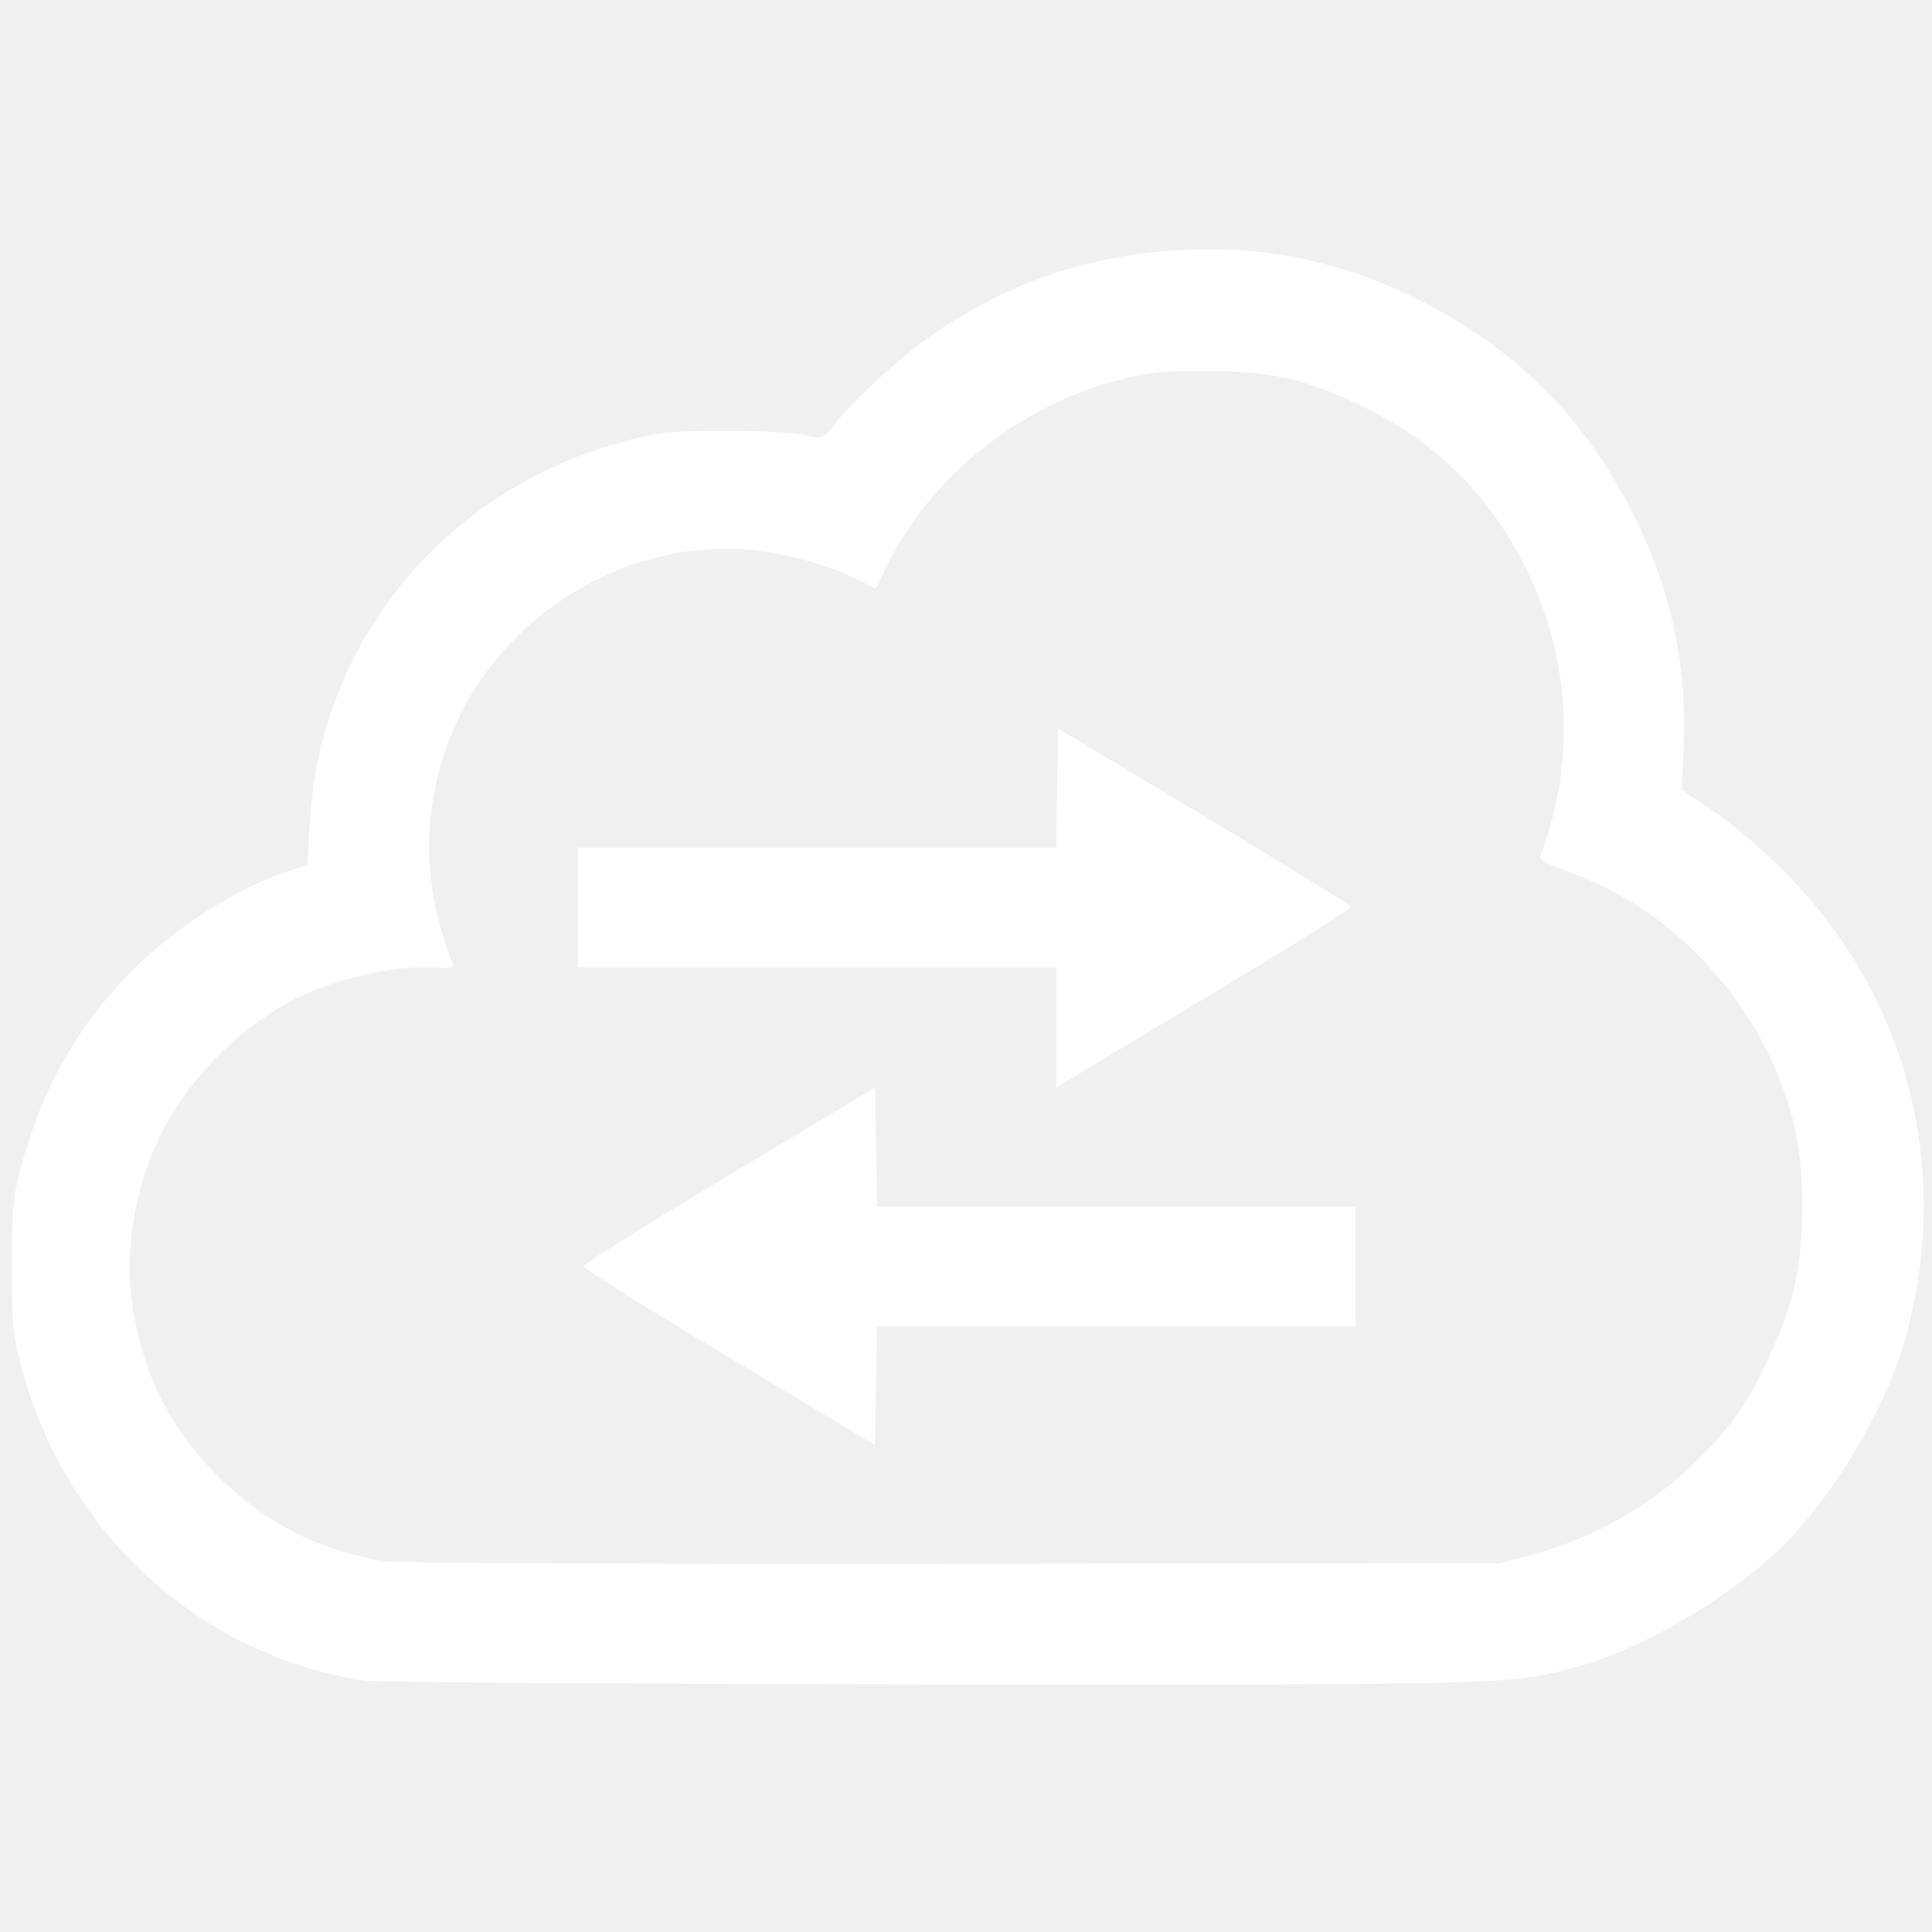
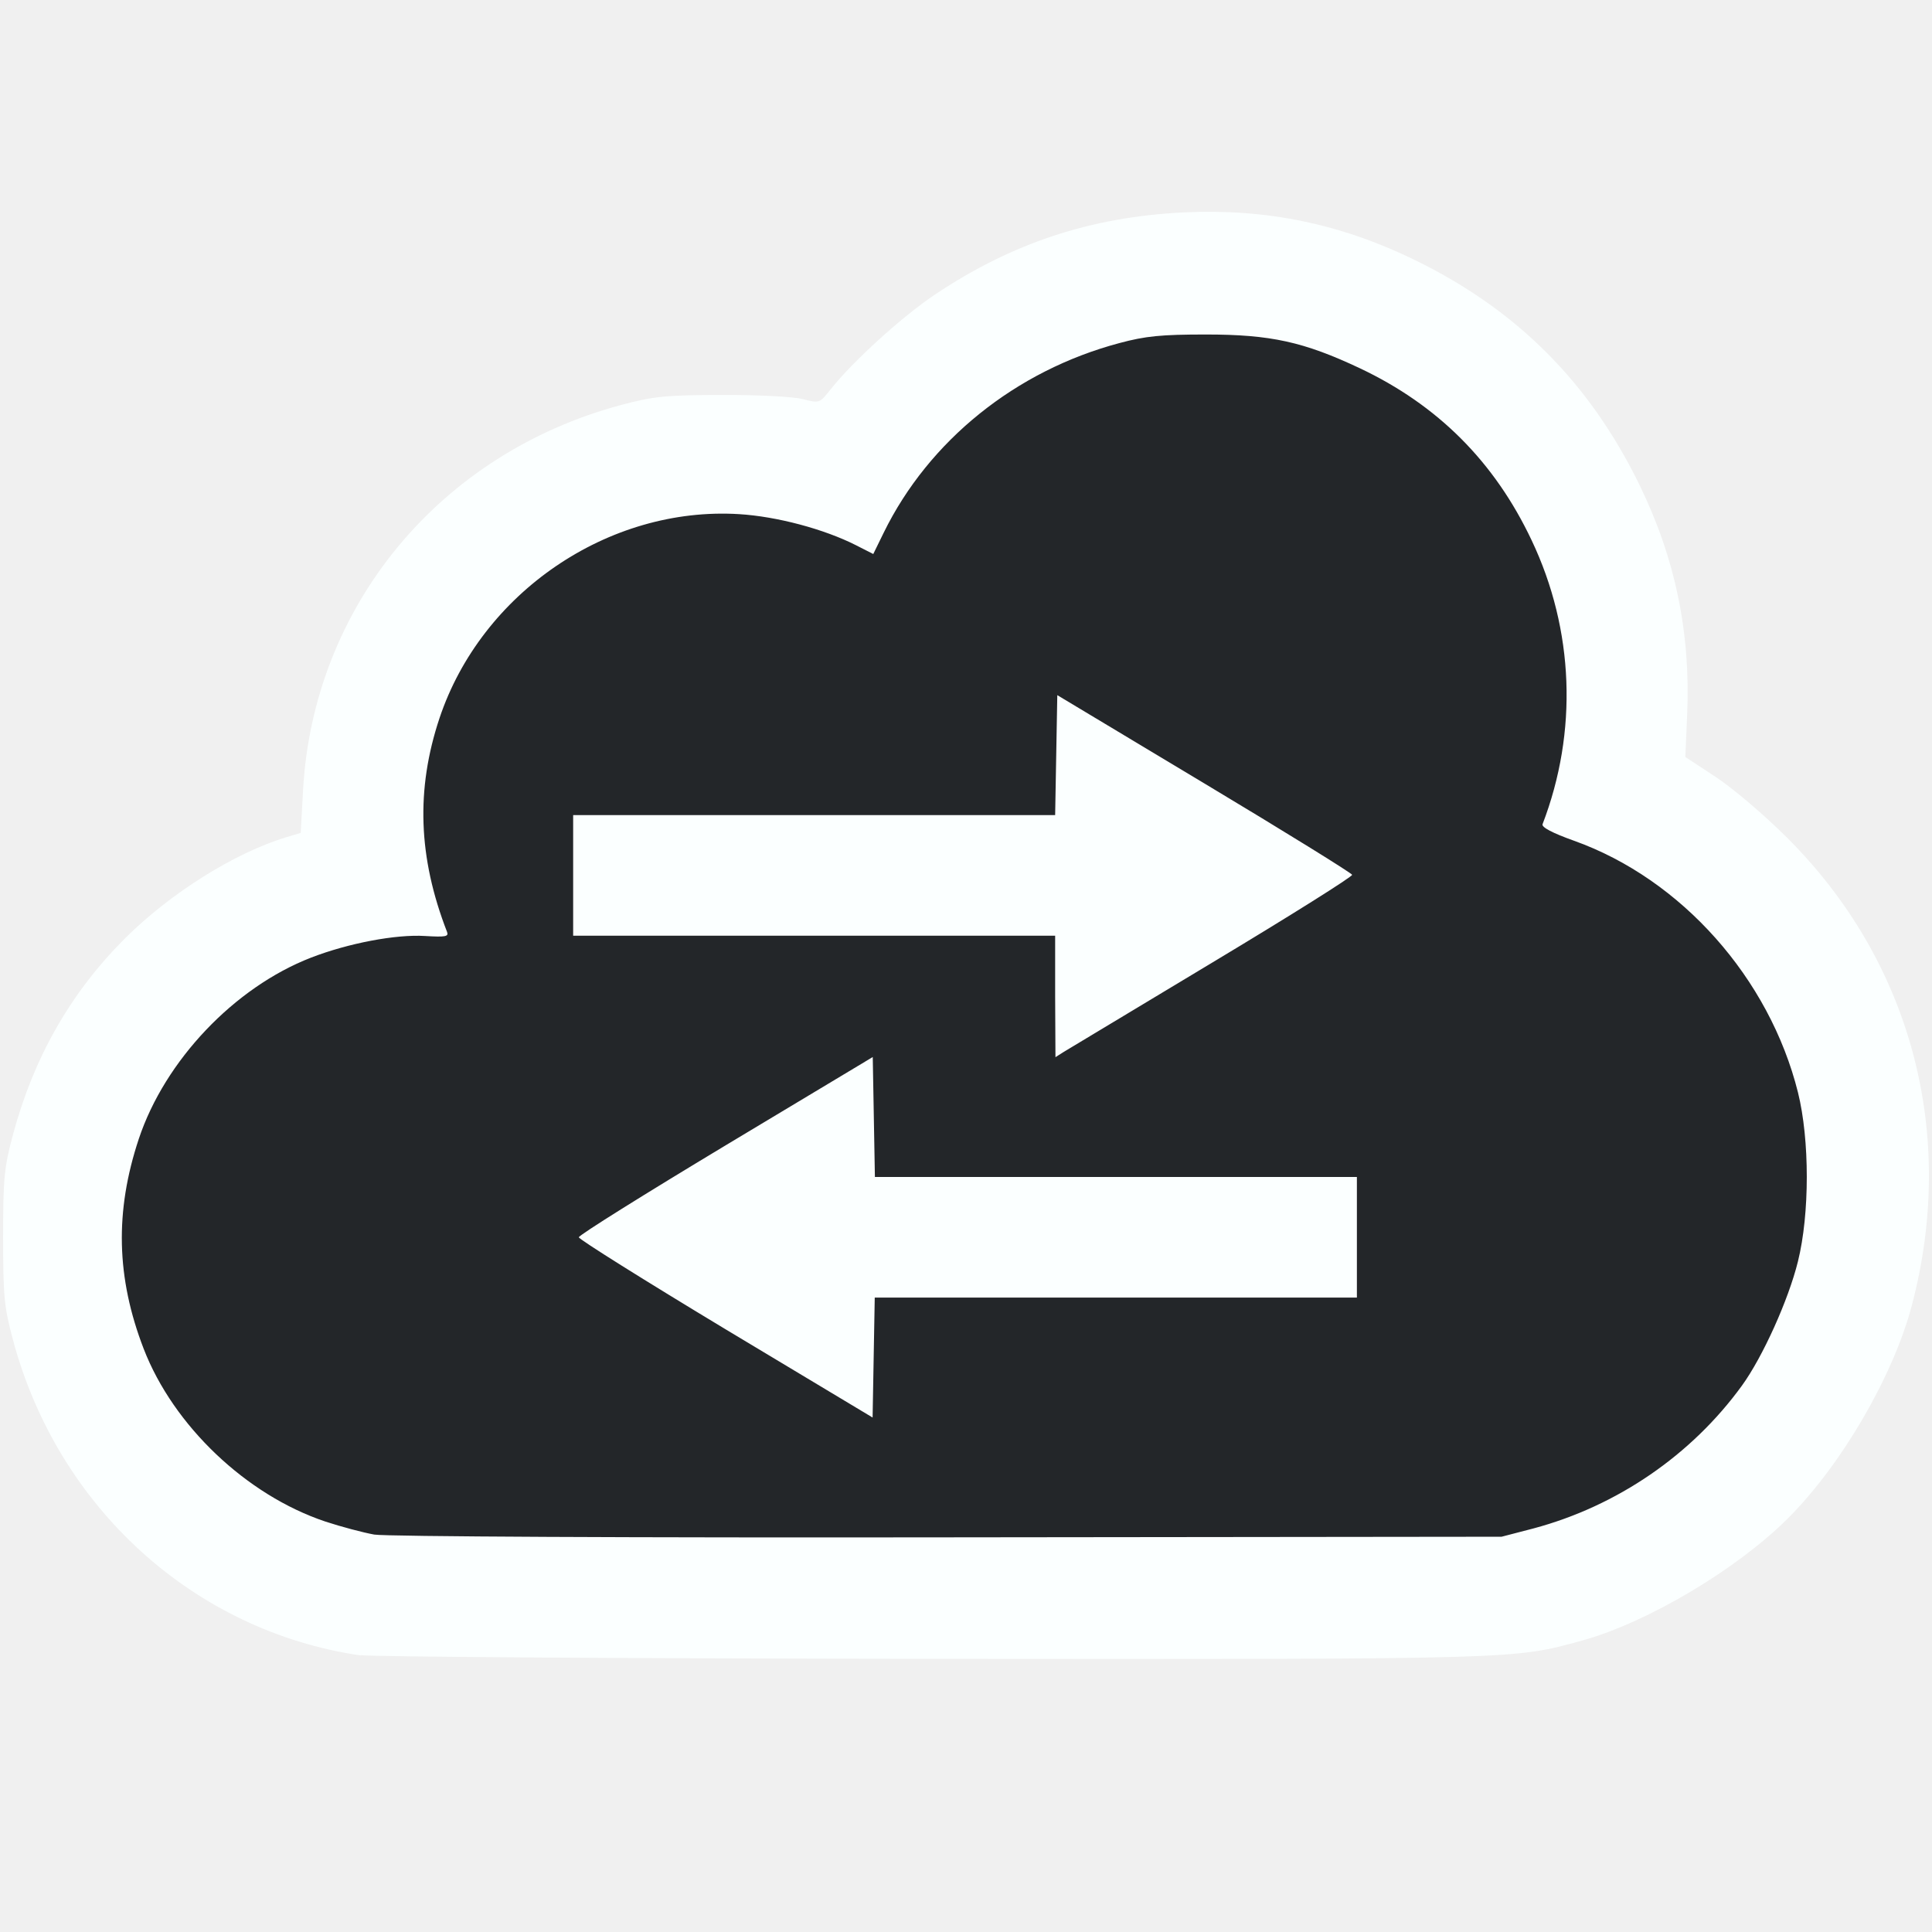
- <svg xmlns="http://www.w3.org/2000/svg" width="48" height="48" viewBox="0 0 12.7 12.7" version="1.1" id="svg8">
+ <svg xmlns="http://www.w3.org/2000/svg" width="512" height="512" viewBox="0 0 135.467 135.467" version="1.1" id="svg8">
  <defs id="defs2" />
  <g id="layer1" transform="translate(0,-284.3)">
-     <path style="fill:#ffffff;fill-opacity:1;stroke:none;stroke-width:0.025;stroke-opacity:1" d="m 2.411,295.35 c -1.089,-0.159 -1.976,-0.964 -2.269,-2.058 -0.057,-0.213 -0.064,-0.283 -0.064,-0.668 0,-0.385 0.007,-0.455 0.064,-0.668 0.135,-0.503 0.374,-0.923 0.728,-1.277 0.297,-0.297 0.719,-0.561 1.057,-0.663 l 0.094,-0.028 0.015,-0.274 c 0.065,-1.201 0.89,-2.199 2.077,-2.516 0.21,-0.056 0.286,-0.064 0.656,-0.065 0.236,-5.9e-4 0.466,0.011 0.528,0.027 0.11,0.028 0.11,0.028 0.182,-0.063 0.143,-0.181 0.466,-0.474 0.68,-0.618 0.505,-0.337 1.017,-0.506 1.623,-0.536 0.539,-0.026 1.026,0.075 1.51,0.311 0.666,0.325 1.138,0.797 1.463,1.463 0.234,0.479 0.336,0.967 0.312,1.499 l -0.012,0.277 0.199,0.131 c 0.11,0.072 0.317,0.248 0.461,0.391 0.814,0.807 1.115,1.933 0.818,3.055 -0.121,0.458 -0.458,1.036 -0.807,1.385 -0.333,0.333 -0.916,0.679 -1.342,0.797 -0.451,0.124 -0.395,0.123 -4.24,0.12 -1.974,-0.002 -3.654,-0.013 -3.734,-0.024 z m 7.653,-0.828 c 0.546,-0.146 1.033,-0.479 1.36,-0.931 0.135,-0.186 0.303,-0.558 0.366,-0.809 0.077,-0.31 0.077,-0.793 3.73e-4,-1.102 -0.186,-0.745 -0.761,-1.391 -1.461,-1.641 -0.14,-0.05 -0.213,-0.088 -0.206,-0.108 0.231,-0.602 0.206,-1.266 -0.071,-1.85 -0.242,-0.512 -0.612,-0.882 -1.121,-1.122 -0.365,-0.172 -0.582,-0.22 -1.004,-0.22 -0.292,0 -0.394,0.01 -0.565,0.056 -0.676,0.18 -1.243,0.636 -1.538,1.236 l -0.068,0.139 -0.112,-0.057 c -0.209,-0.106 -0.518,-0.188 -0.764,-0.203 -0.853,-0.052 -1.682,0.513 -1.955,1.331 -0.154,0.463 -0.139,0.906 0.049,1.391 0.013,0.032 -0.008,0.036 -0.143,0.028 -0.191,-0.012 -0.501,0.047 -0.744,0.141 -0.5,0.194 -0.954,0.671 -1.124,1.182 -0.158,0.473 -0.147,0.904 0.032,1.368 0.194,0.502 0.671,0.954 1.185,1.126 0.104,0.034 0.247,0.072 0.32,0.085 0.074,0.013 1.699,0.021 3.744,0.018 l 3.613,-0.004 z m -5.271,-1.298 c -0.527,-0.316 -0.959,-0.586 -0.959,-0.6 0,-0.014 0.431,-0.283 0.959,-0.6 l 0.959,-0.575 0.007,0.391 0.007,0.391 h 1.572 1.572 v 0.393 0.393 H 7.338 5.765 l -0.007,0.391 -0.007,0.391 z m 2.151,-2.17 v -0.396 H 5.371 3.798 v -0.393 -0.393 h 1.572 1.572 l 0.007,-0.391 0.007,-0.391 0.959,0.575 c 0.527,0.316 0.962,0.585 0.965,0.596 0.004,0.011 -0.405,0.268 -0.909,0.57 -0.504,0.302 -0.941,0.565 -0.972,0.584 l -0.055,0.035 z" id="path826" />
+     <g id="g3307" transform="matrix(10.75623,0,0,10.75623,-0.7607068,-2776.476)">
+       <path style="fill:#232629;fill-opacity:1;fill-rule:evenodd;stroke:none;stroke-width:0.268px;stroke-linecap:butt;stroke-linejoin:miter;stroke-opacity:1" d="m 2.476,290.295 0.866,-2.296 2.407,-0.533 2.25,-1.183 2.34,1.089 0.377,2.317 1.522,1.171 0.358,1.653 -0.626,1.508 -1.246,0.791 -8.551,0.088 -1.437,-1.055 -0.292,-1.591 0.733,-1.452 z" id="path1481" />
+       <path style="fill:#fbffff;fill-opacity:1;stroke:none;stroke-width:0.025;stroke-opacity:1" d="m 2.422,295.35 c -1.088,-0.159 -1.974,-0.964 -2.267,-2.058 -0.057,-0.213 -0.064,-0.283 -0.064,-0.668 0,-0.385 0.007,-0.455 0.064,-0.668 0.135,-0.503 0.374,-0.923 0.727,-1.277 0.297,-0.297 0.718,-0.561 1.055,-0.663 l 0.094,-0.028 0.015,-0.274 c 0.065,-1.201 0.889,-2.199 2.075,-2.516 0.21,-0.056 0.286,-0.064 0.655,-0.065 0.236,-5.9e-4 0.465,0.011 0.527,0.027 0.11,0.028 0.11,0.028 0.182,-0.063 0.143,-0.181 0.465,-0.474 0.68,-0.618 0.504,-0.337 1.016,-0.506 1.622,-0.536 0.538,-0.026 1.025,0.075 1.508,0.311 0.665,0.325 1.136,0.797 1.462,1.463 0.234,0.479 0.335,0.967 0.312,1.499 l -0.012,0.277 0.199,0.131 c 0.11,0.072 0.317,0.248 0.46,0.391 0.813,0.807 1.114,1.933 0.817,3.055 -0.121,0.458 -0.457,1.036 -0.806,1.385 -0.333,0.333 -0.915,0.679 -1.34,0.797 -0.45,0.124 -0.394,0.123 -4.235,0.12 -1.972,-0.002 -3.65,-0.013 -3.73,-0.024 z m 7.645,-0.828 c 0.546,-0.146 1.031,-0.479 1.359,-0.931 0.135,-0.186 0.303,-0.558 0.365,-0.809 0.077,-0.31 0.077,-0.793 3.72e-4,-1.102 -0.186,-0.745 -0.76,-1.391 -1.46,-1.641 -0.14,-0.05 -0.213,-0.088 -0.205,-0.108 0.231,-0.602 0.206,-1.266 -0.071,-1.85 -0.242,-0.512 -0.612,-0.882 -1.12,-1.122 -0.365,-0.172 -0.581,-0.22 -1.003,-0.22 -0.292,0 -0.394,0.01 -0.565,0.056 -0.676,0.18 -1.242,0.636 -1.536,1.236 l -0.068,0.139 -0.112,-0.057 c -0.209,-0.106 -0.517,-0.188 -0.763,-0.203 -0.852,-0.052 -1.68,0.513 -1.953,1.331 -0.154,0.463 -0.139,0.906 0.049,1.391 0.013,0.032 -0.008,0.036 -0.143,0.028 -0.19,-0.012 -0.5,0.047 -0.743,0.141 -0.5,0.194 -0.953,0.671 -1.123,1.182 -0.157,0.473 -0.147,0.904 0.032,1.368 0.194,0.502 0.67,0.954 1.184,1.126 0.103,0.034 0.247,0.072 0.319,0.085 0.074,0.013 1.698,0.021 3.74,0.018 l 3.609,-0.004 z m -5.266,-1.298 C 4.275,292.907 3.844,292.637 3.844,292.624 c 0,-0.014 0.431,-0.283 0.958,-0.6 l 0.958,-0.575 0.007,0.391 0.007,0.391 h 1.571 1.571 v 0.393 0.393 H 7.343 5.773 l -0.007,0.391 -0.007,0.391 z m 2.148,-2.17 v -0.396 H 5.379 3.807 v -0.393 -0.393 h 1.571 1.571 l 0.007,-0.391 0.007,-0.391 0.958,0.575 c 0.527,0.316 0.961,0.585 0.964,0.596 0.004,0.011 -0.405,0.268 -0.908,0.57 -0.503,0.302 -0.94,0.565 -0.971,0.584 l -0.055,0.035 z" id="path826" />
+     </g>
  </g>
</svg>
